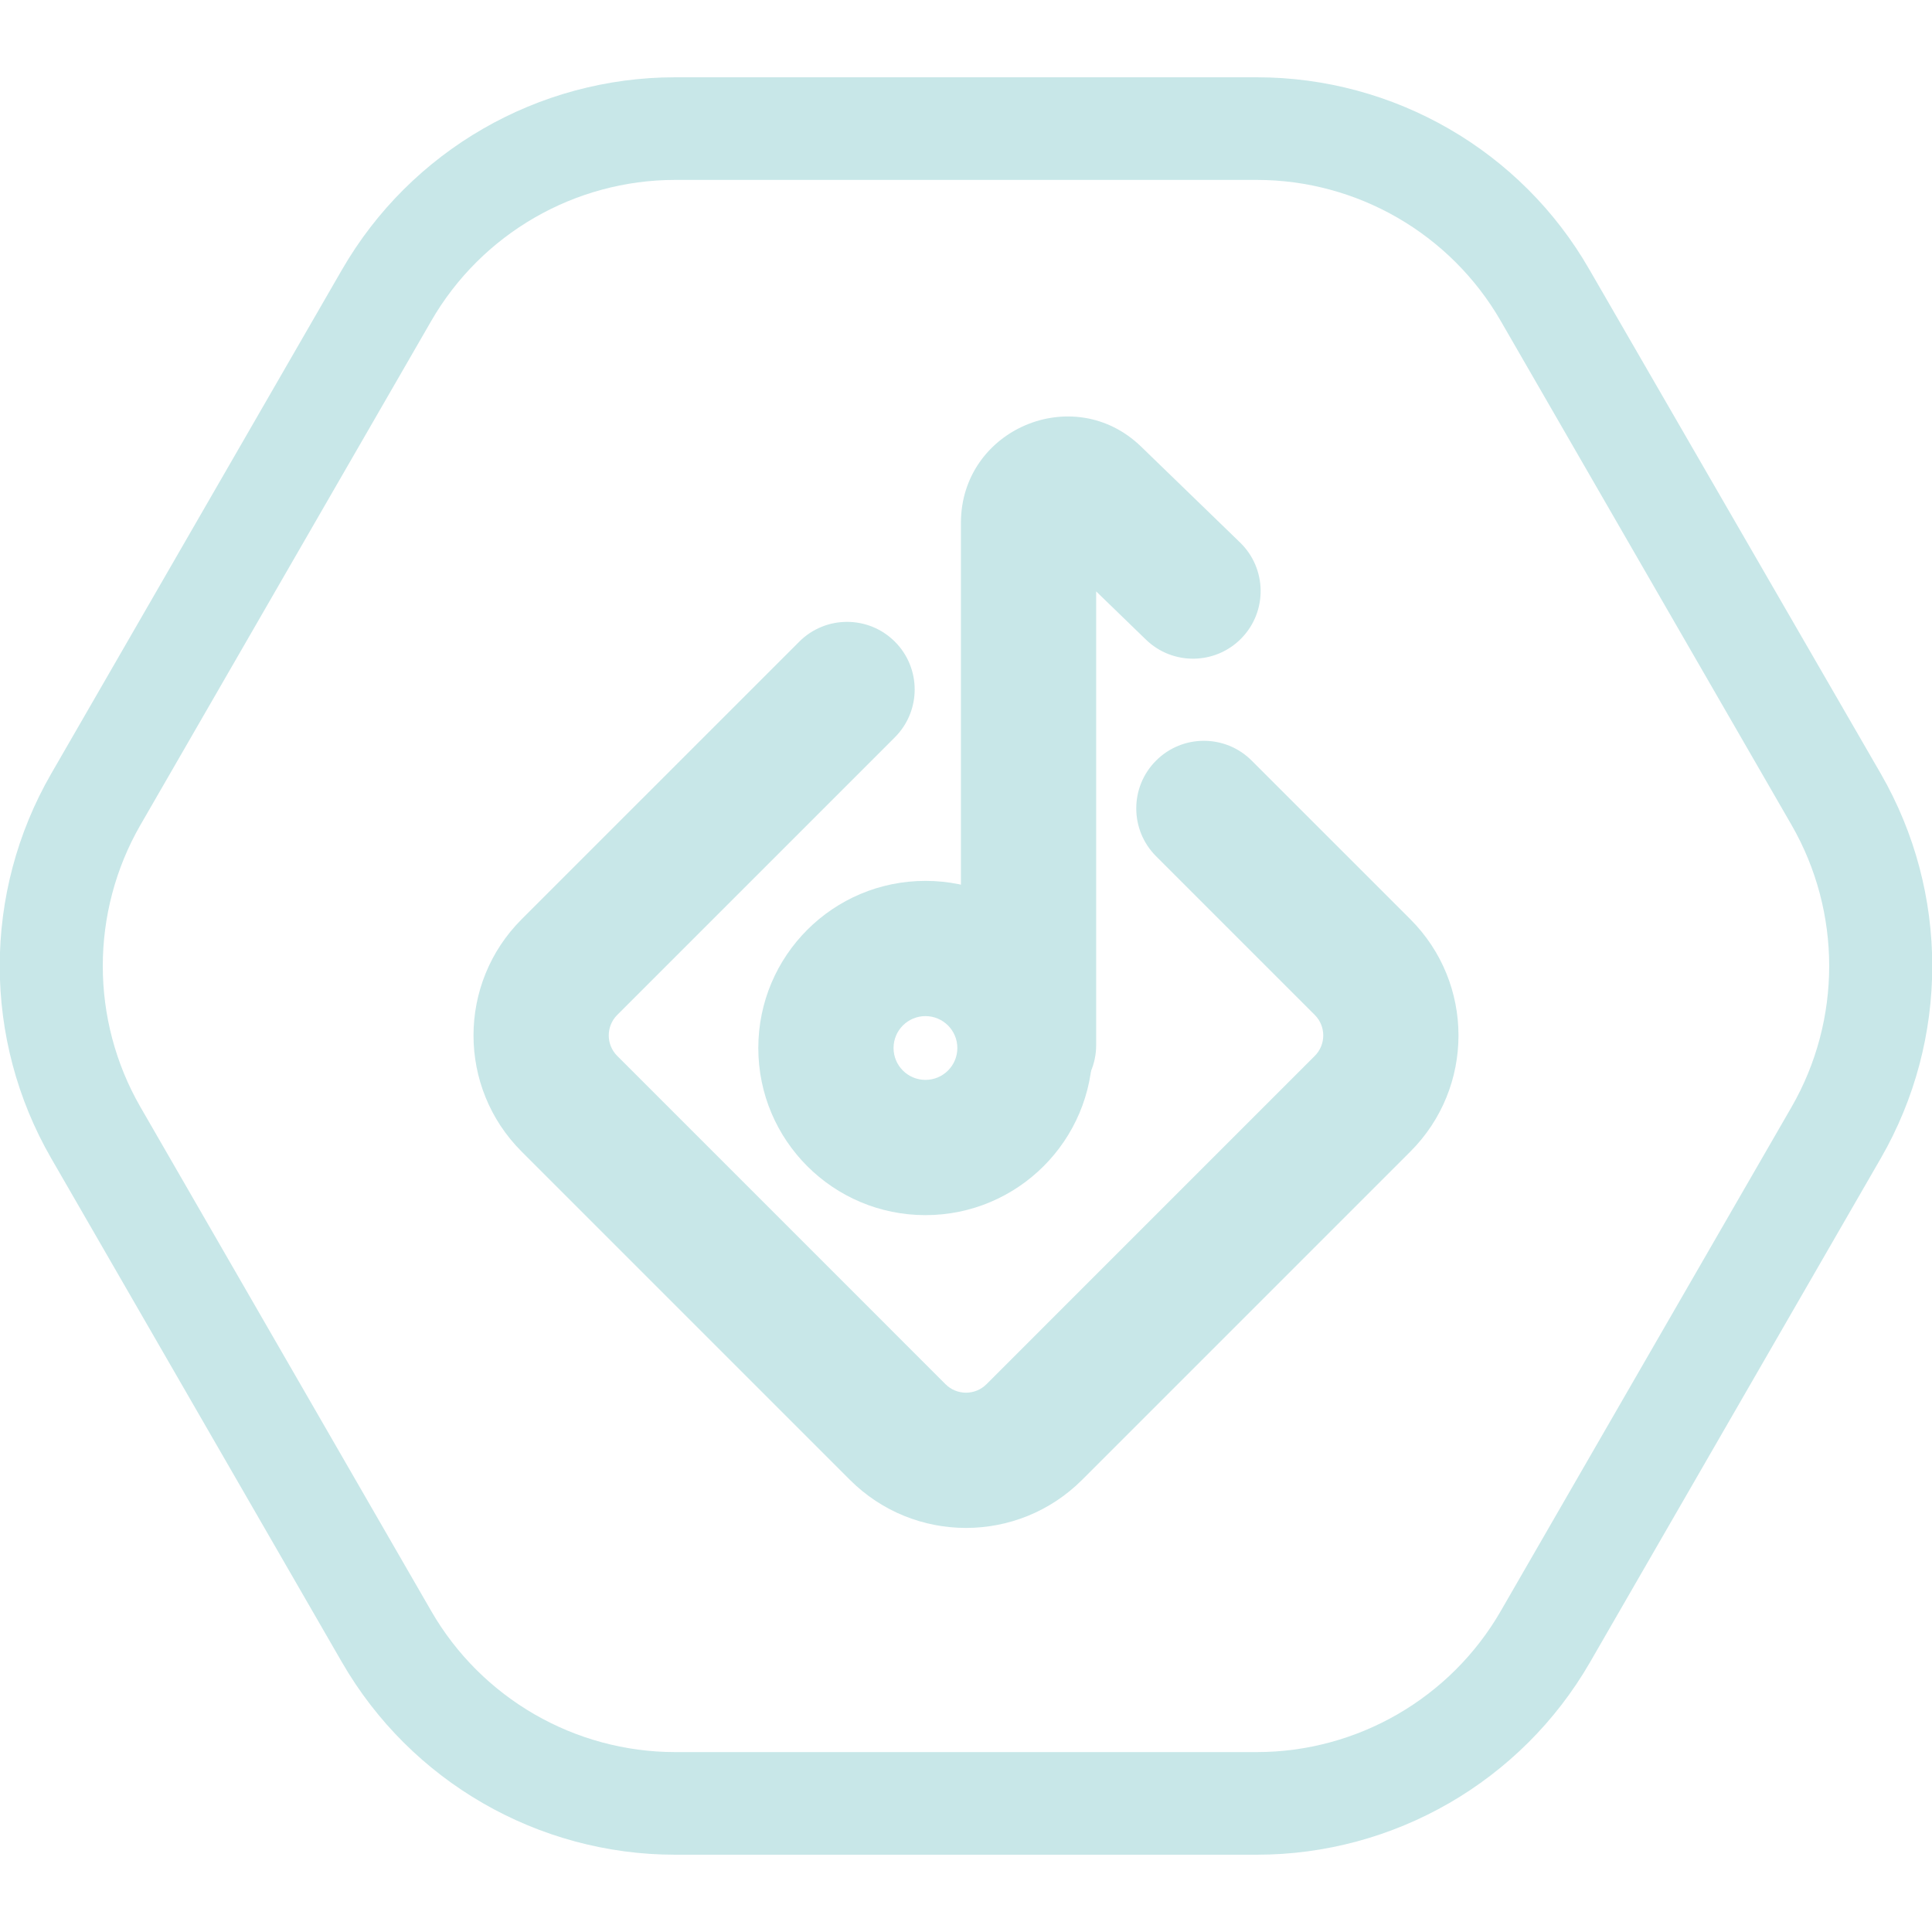
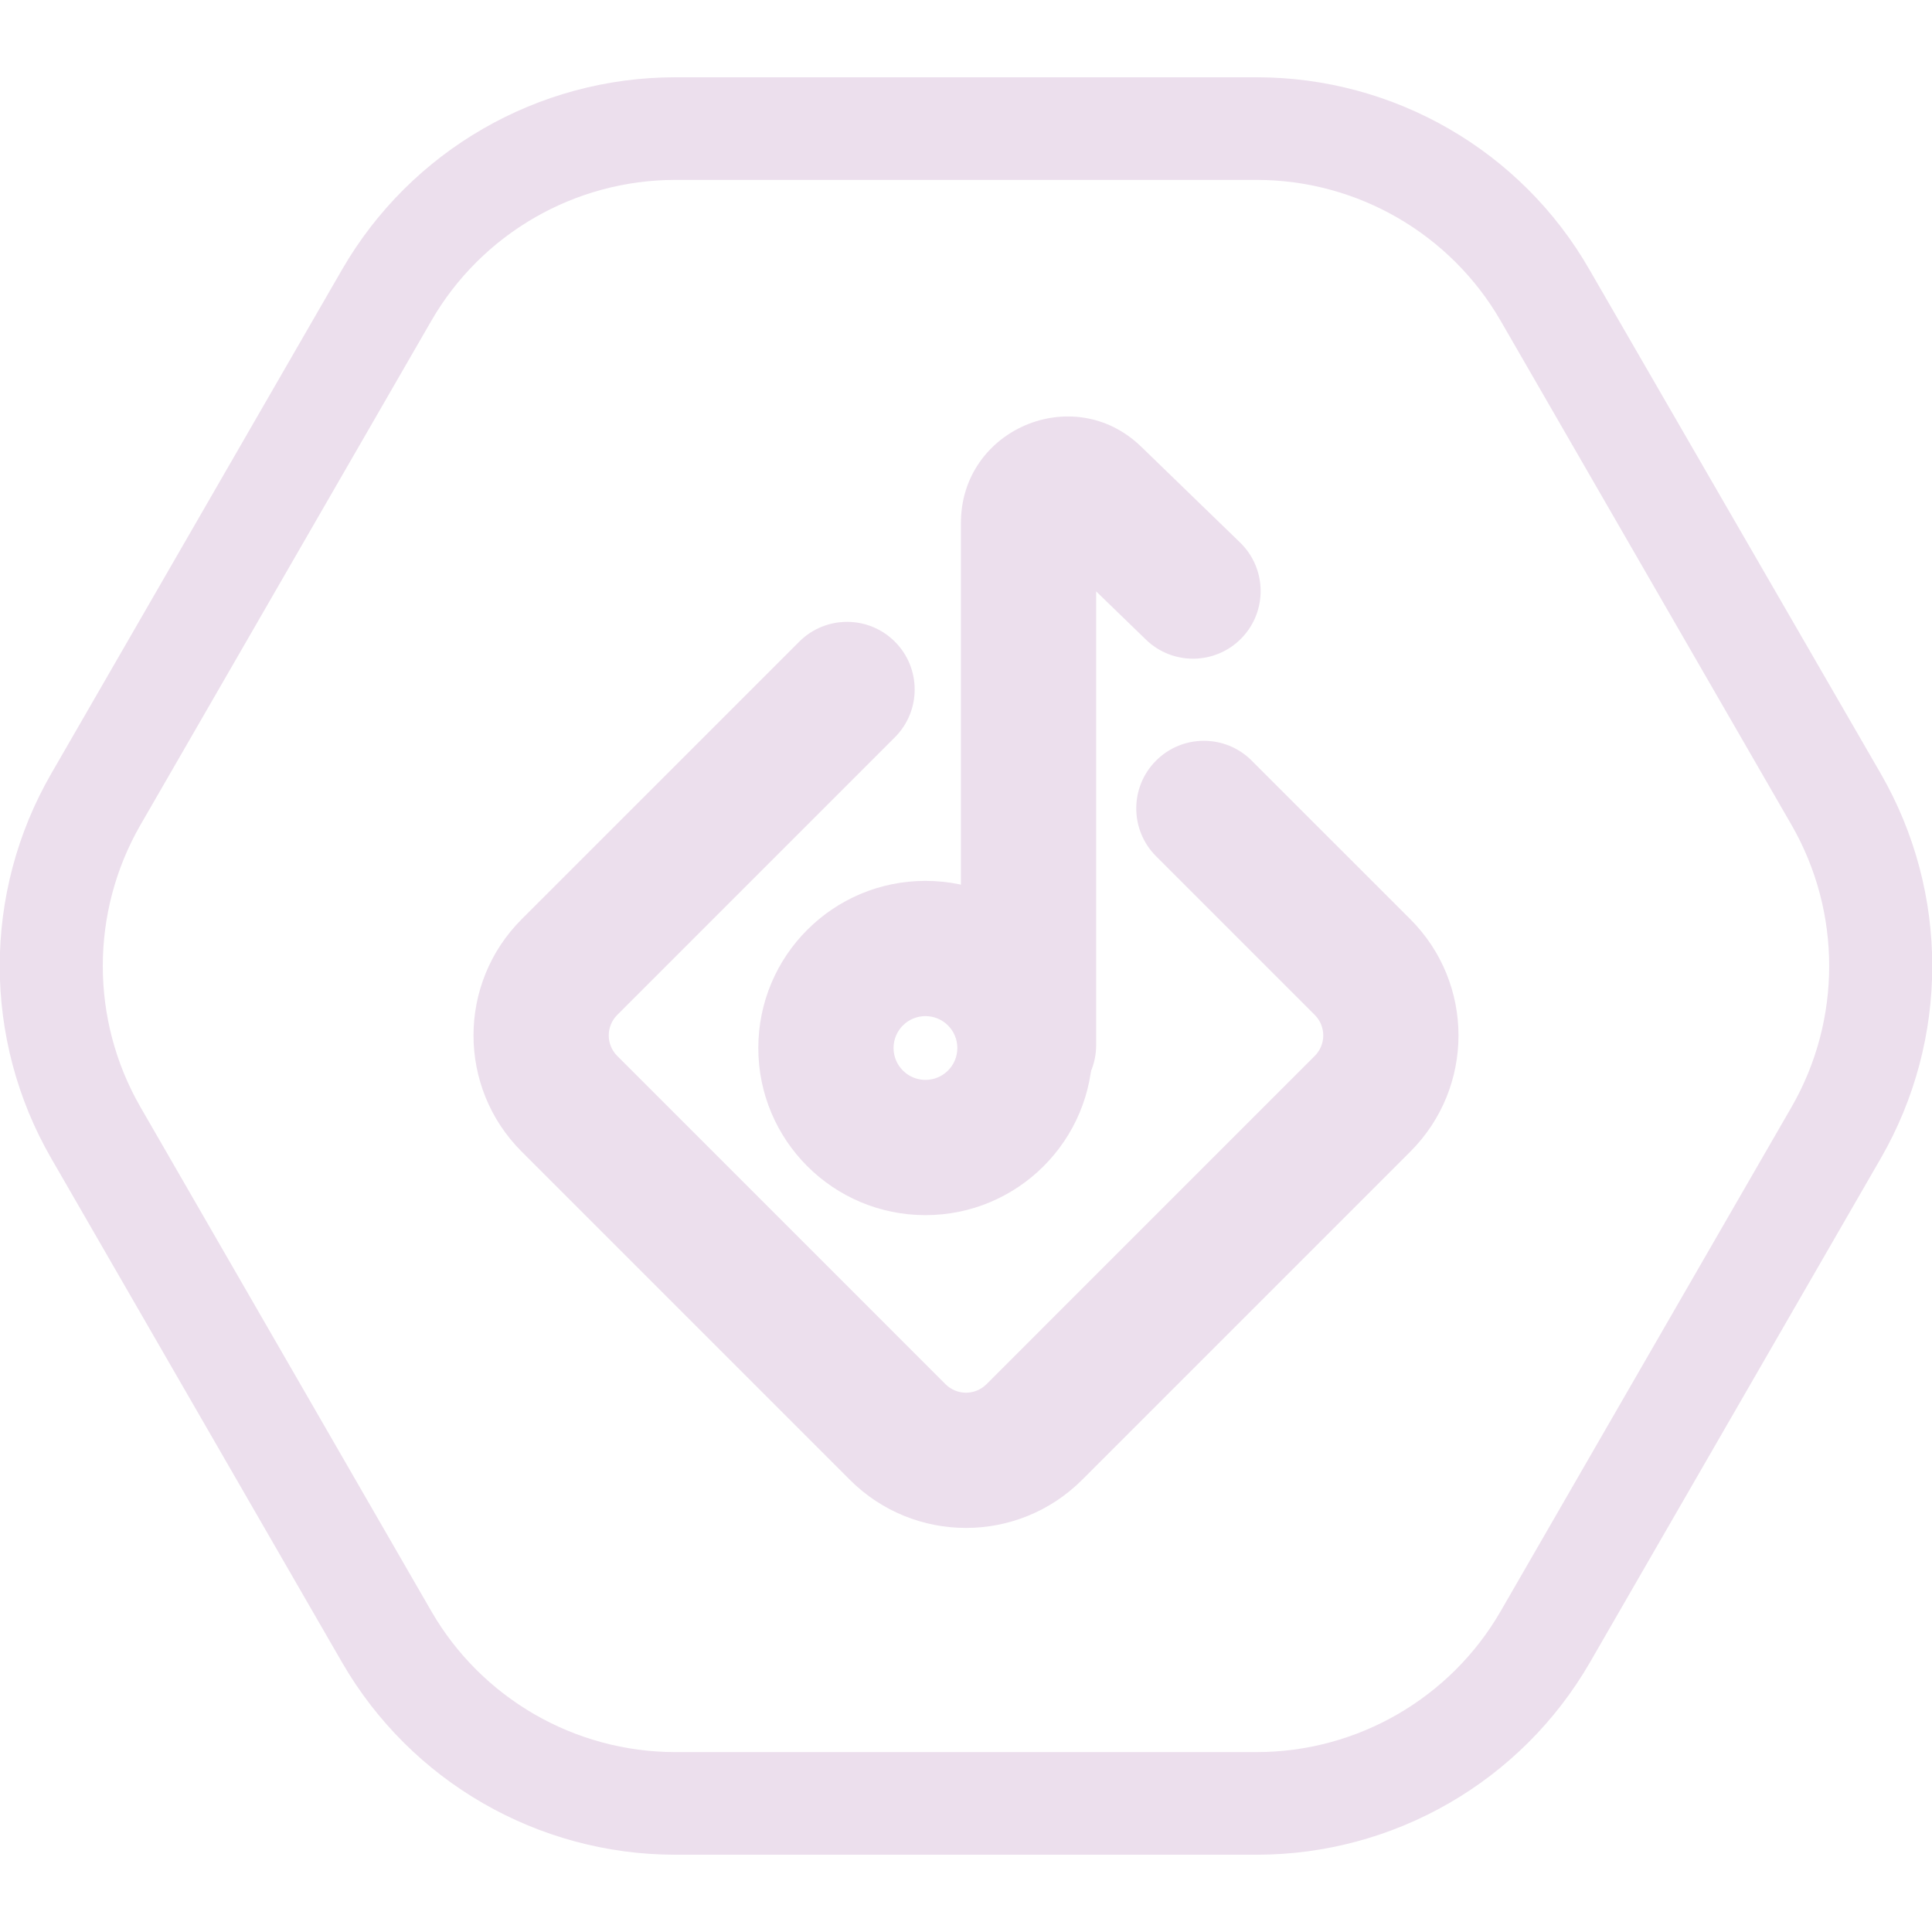
<svg xmlns="http://www.w3.org/2000/svg" width="100" height="100" viewBox="0 0 100 100" fill="none">
  <g clip-path="url(#clip0)">
-     <path d="M65.047 9.312C70.249 9.312 75.079 12.101 77.68 16.616L92.728 42.696C95.329 47.211 95.329 52.789 92.728 57.304L77.68 83.385C75.079 87.9 70.249 90.688 65.047 90.688H34.952C29.75 90.688 24.92 87.9 22.319 83.385L7.271 57.304C4.67 52.789 4.67 47.211 7.271 42.696L22.319 16.616C24.92 12.101 29.75 9.312 34.952 9.312H65.047V9.312ZM65.047 4H34.952C27.839 4 21.258 7.798 17.701 13.96L2.654 40.04C-0.903 46.202 -0.903 53.798 2.654 59.96L17.701 86.04C21.258 92.202 27.839 96 34.952 96H65.047C72.16 96 78.742 92.202 82.298 86.04L97.346 59.96C100.902 53.798 100.902 46.202 97.346 40.04L82.271 13.96C78.742 7.798 72.16 4 65.047 4Z" fill="#c8e7e8" />
-     <path fill-rule="evenodd" clip-rule="evenodd" d="M49.737 27.067C49.737 22.209 55.576 19.736 59.065 23.118L64.186 28.08C65.574 29.426 65.609 31.642 64.263 33.03C62.918 34.418 60.702 34.452 59.314 33.107L56.737 30.61V54.094C56.737 56.027 55.17 57.594 53.237 57.594C51.304 57.594 49.737 56.027 49.737 54.094V27.067Z" fill="#c8e7e8" />
-     <path fill-rule="evenodd" clip-rule="evenodd" d="M47.901 55.895C48.812 55.895 49.552 55.156 49.552 54.245C49.552 53.333 48.812 52.594 47.901 52.594C46.989 52.594 46.25 53.333 46.25 54.245C46.25 55.156 46.989 55.895 47.901 55.895ZM47.901 62.895C52.678 62.895 56.552 59.022 56.552 54.245C56.552 49.467 52.678 45.594 47.901 45.594C43.123 45.594 39.25 49.467 39.25 54.245C39.25 59.022 43.123 62.895 47.901 62.895Z" fill="#c8e7e8" />
-     <path fill-rule="evenodd" clip-rule="evenodd" d="M46.319 33.213C47.685 34.58 47.685 36.795 46.319 38.162L31.948 52.533C31.362 53.119 31.362 54.069 31.948 54.654L48.939 71.646C49.525 72.232 50.475 72.232 51.061 71.646L68.052 54.654C68.638 54.069 68.638 53.119 68.052 52.533L59.838 44.319C58.471 42.952 58.471 40.736 59.838 39.369C61.204 38.002 63.42 38.002 64.787 39.369L73.002 47.583C76.321 50.903 76.321 56.285 73.002 59.604L56.01 76.596C52.691 79.915 47.309 79.915 43.99 76.596L26.998 59.604C23.679 56.285 23.679 50.903 26.998 47.583L41.369 33.213C42.736 31.846 44.952 31.846 46.319 33.213Z" fill="#c8e7e8" />
+     <path d="M65.047 9.312C70.249 9.312 75.079 12.101 77.68 16.616L92.728 42.696C95.329 47.211 95.329 52.789 92.728 57.304L77.68 83.385C75.079 87.9 70.249 90.688 65.047 90.688H34.952C29.75 90.688 24.92 87.9 22.319 83.385L7.271 57.304C4.67 52.789 4.67 47.211 7.271 42.696L22.319 16.616C24.92 12.101 29.75 9.312 34.952 9.312H65.047V9.312ZM65.047 4H34.952C27.839 4 21.258 7.798 17.701 13.96L2.654 40.04C-0.903 46.202 -0.903 53.798 2.654 59.96L17.701 86.04C21.258 92.202 27.839 96 34.952 96H65.047C72.16 96 78.742 92.202 82.298 86.04L97.346 59.96C100.902 53.798 100.902 46.202 97.346 40.04L82.271 13.96C78.742 7.798 72.16 4 65.047 4Z" fill="#ecdfed" />
+     <path fill-rule="evenodd" clip-rule="evenodd" d="M49.737 27.067C49.737 22.209 55.576 19.736 59.065 23.118L64.186 28.08C65.574 29.426 65.609 31.642 64.263 33.03C62.918 34.418 60.702 34.452 59.314 33.107L56.737 30.61V54.094C56.737 56.027 55.17 57.594 53.237 57.594C51.304 57.594 49.737 56.027 49.737 54.094V27.067Z" fill="#ecdfed" />
+     <path fill-rule="evenodd" clip-rule="evenodd" d="M47.901 55.895C48.812 55.895 49.552 55.156 49.552 54.245C49.552 53.333 48.812 52.594 47.901 52.594C46.989 52.594 46.25 53.333 46.25 54.245C46.25 55.156 46.989 55.895 47.901 55.895ZM47.901 62.895C52.678 62.895 56.552 59.022 56.552 54.245C56.552 49.467 52.678 45.594 47.901 45.594C43.123 45.594 39.25 49.467 39.25 54.245C39.25 59.022 43.123 62.895 47.901 62.895Z" fill="#ecdfed" />
+     <path fill-rule="evenodd" clip-rule="evenodd" d="M46.319 33.213C47.685 34.58 47.685 36.795 46.319 38.162L31.948 52.533C31.362 53.119 31.362 54.069 31.948 54.654L48.939 71.646C49.525 72.232 50.475 72.232 51.061 71.646L68.052 54.654C68.638 54.069 68.638 53.119 68.052 52.533L59.838 44.319C58.471 42.952 58.471 40.736 59.838 39.369C61.204 38.002 63.42 38.002 64.787 39.369L73.002 47.583C76.321 50.903 76.321 56.285 73.002 59.604L56.01 76.596C52.691 79.915 47.309 79.915 43.99 76.596L26.998 59.604C23.679 56.285 23.679 50.903 26.998 47.583L41.369 33.213C42.736 31.846 44.952 31.846 46.319 33.213Z" fill="#ecdfed" />
  </g>
  <defs>
    <clipPath id="clip0">
-       <rect width="100" height="92" fill="#c8e7e8" transform="translate(0 4)" />
+       <rect width="100" height="92" fill="#ecdfed" transform="translate(0 4)" />
    </clipPath>
  </defs>
</svg>
